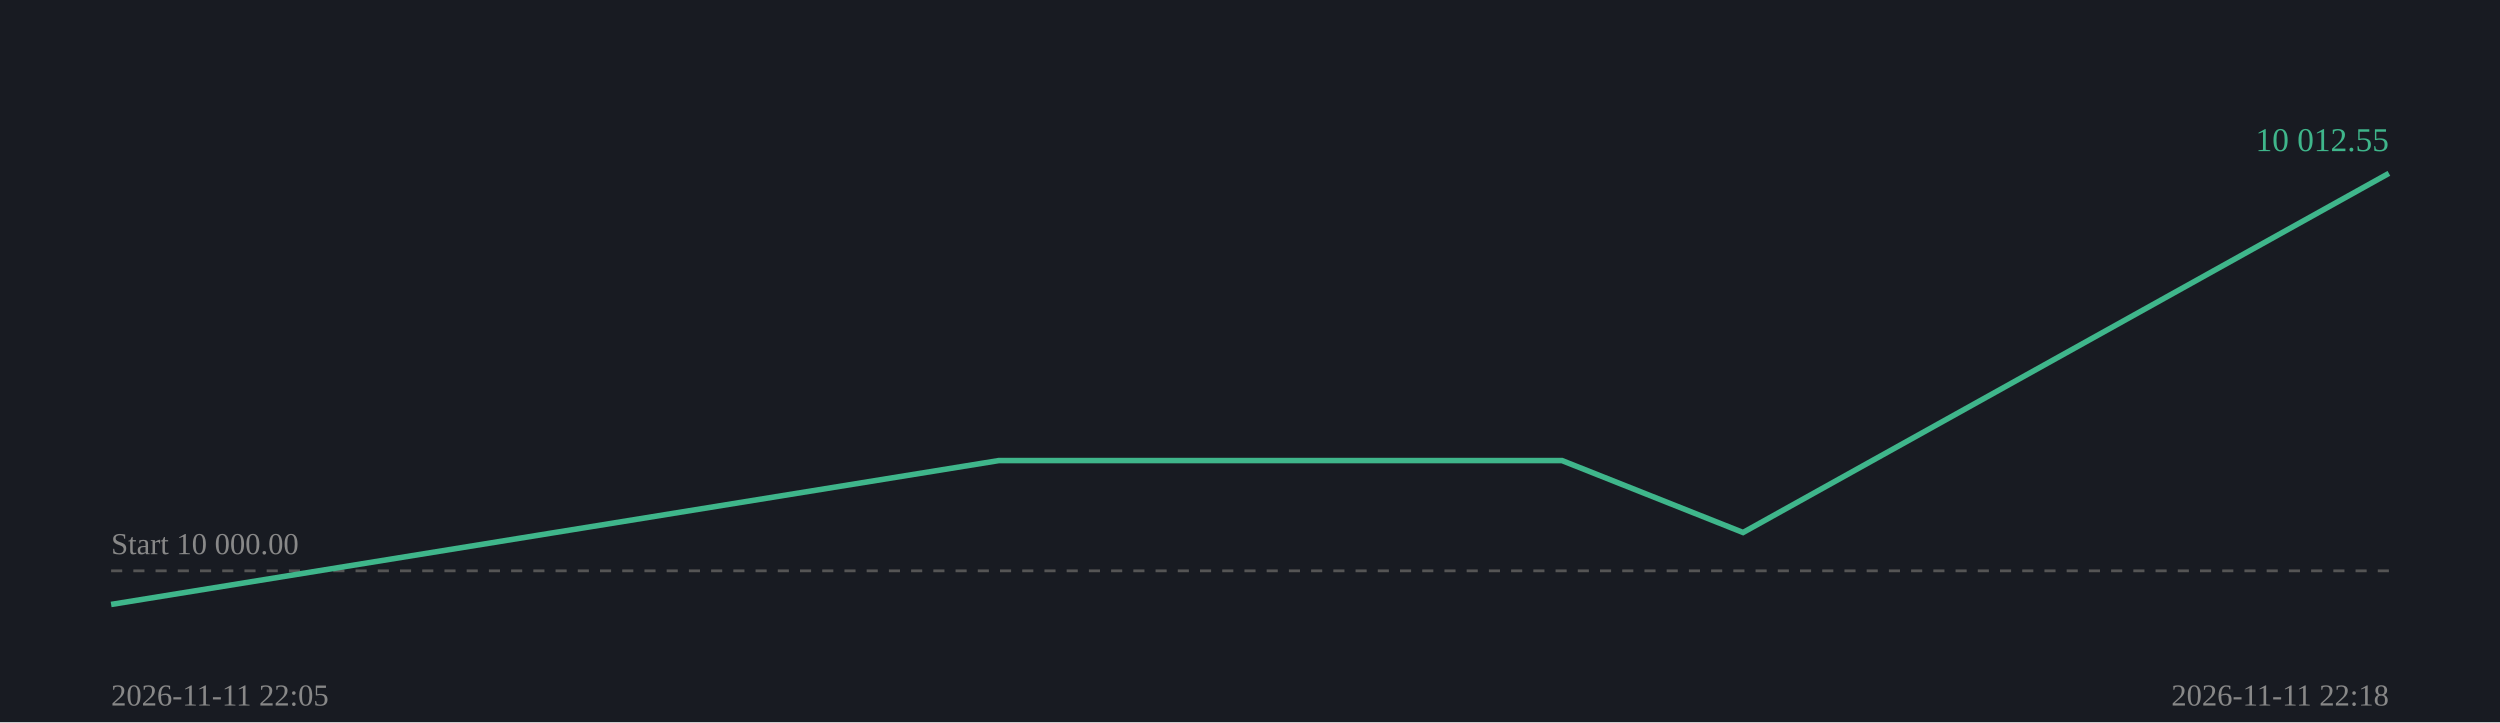
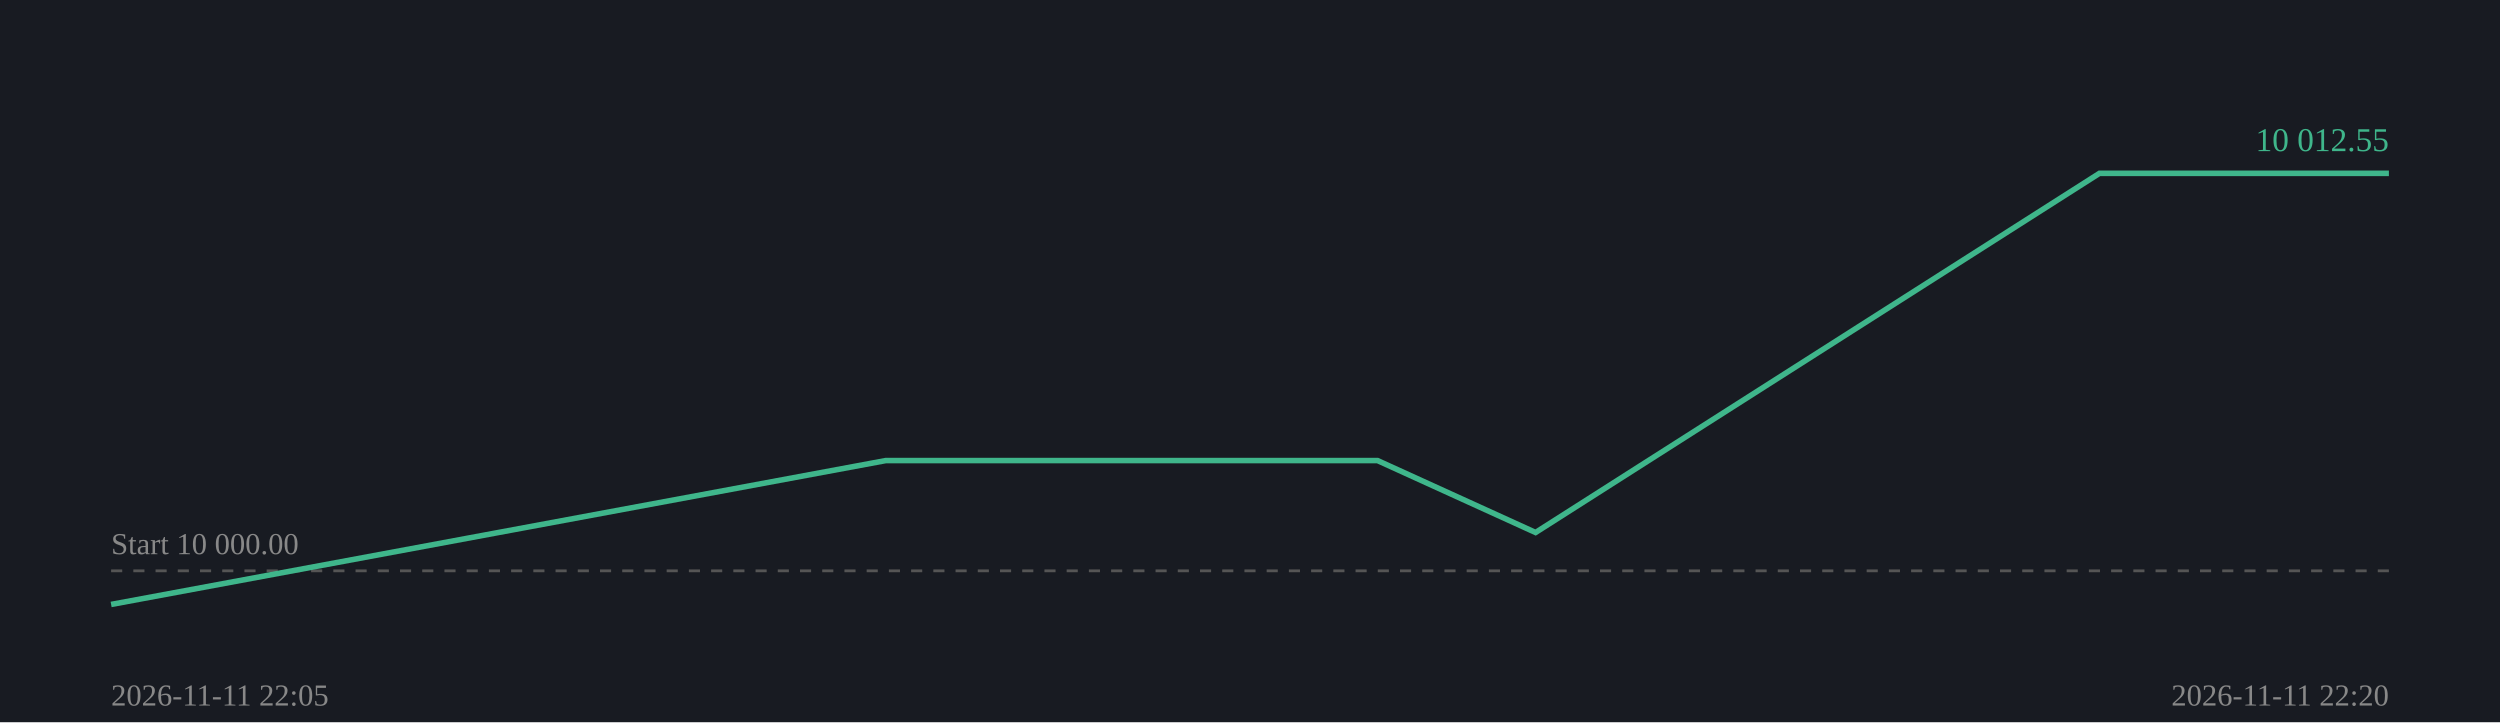
<svg xmlns="http://www.w3.org/2000/svg" viewBox="0 0 900 260" width="900" height="260">
  <rect width="900" height="260" fill="#181b22" />
  <line x1="40" y1="205.5" x2="860" y2="205.5" stroke="#555" stroke-dasharray="4 4" />
  <text x="40" y="199.5" fill="#888" font-size="11">Start 10 000.00</text>
-   <path d="M40.0,217.6 L359.6,165.8 L562.3,165.8 L627.5,191.7 L860.0,62.4" fill="none" stroke="#3fb68b" stroke-width="2" />
+   <path d="M40.0,217.6 L318.9,165.8 L495.9,165.8 L552.8,191.7 L755.8,62.4 L860.0,62.4" fill="none" stroke="#3fb68b" stroke-width="2" />
  <text x="40" y="254" fill="#888" font-size="11">2026-11-11 22:05</text>
-   <text x="860" y="254" fill="#888" font-size="11" text-anchor="end">2026-11-11 22:18</text>
+   <text x="860" y="254" fill="#888" font-size="11" text-anchor="end">2026-11-11 22:20</text>
  <text x="860" y="54.4" fill="#3fb68b" font-size="12" text-anchor="end">10 012.55</text>
</svg>
